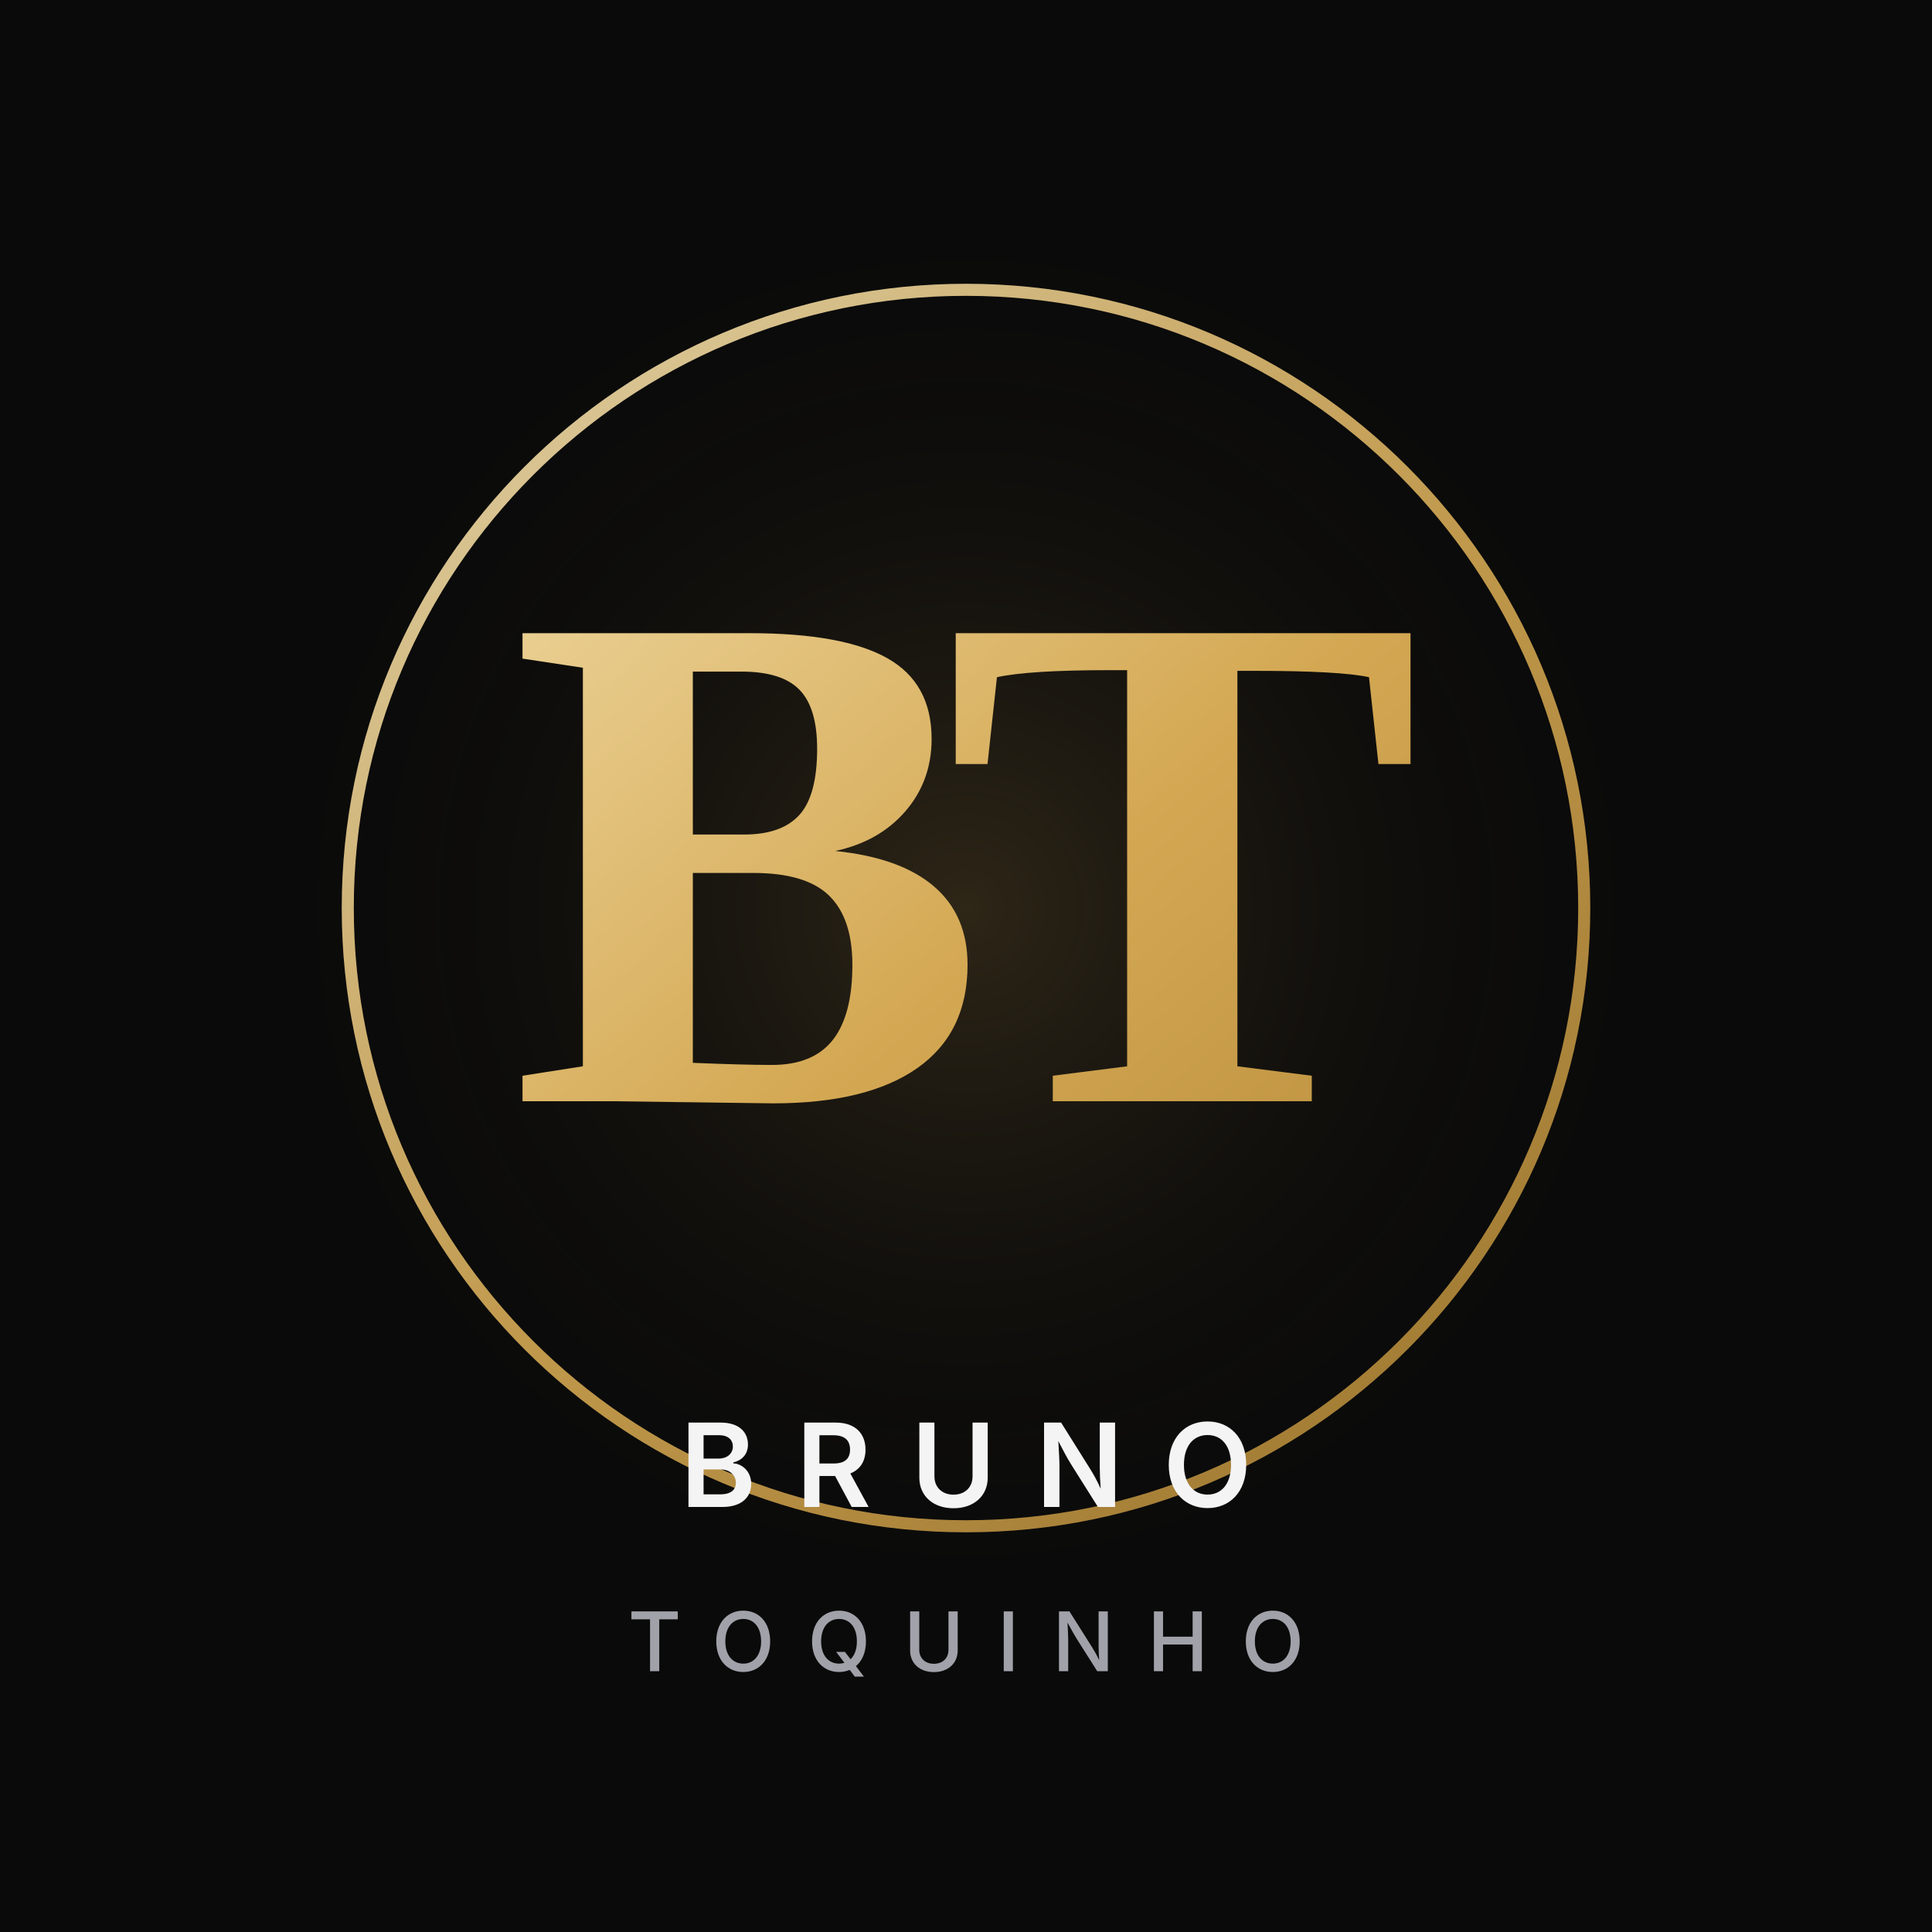
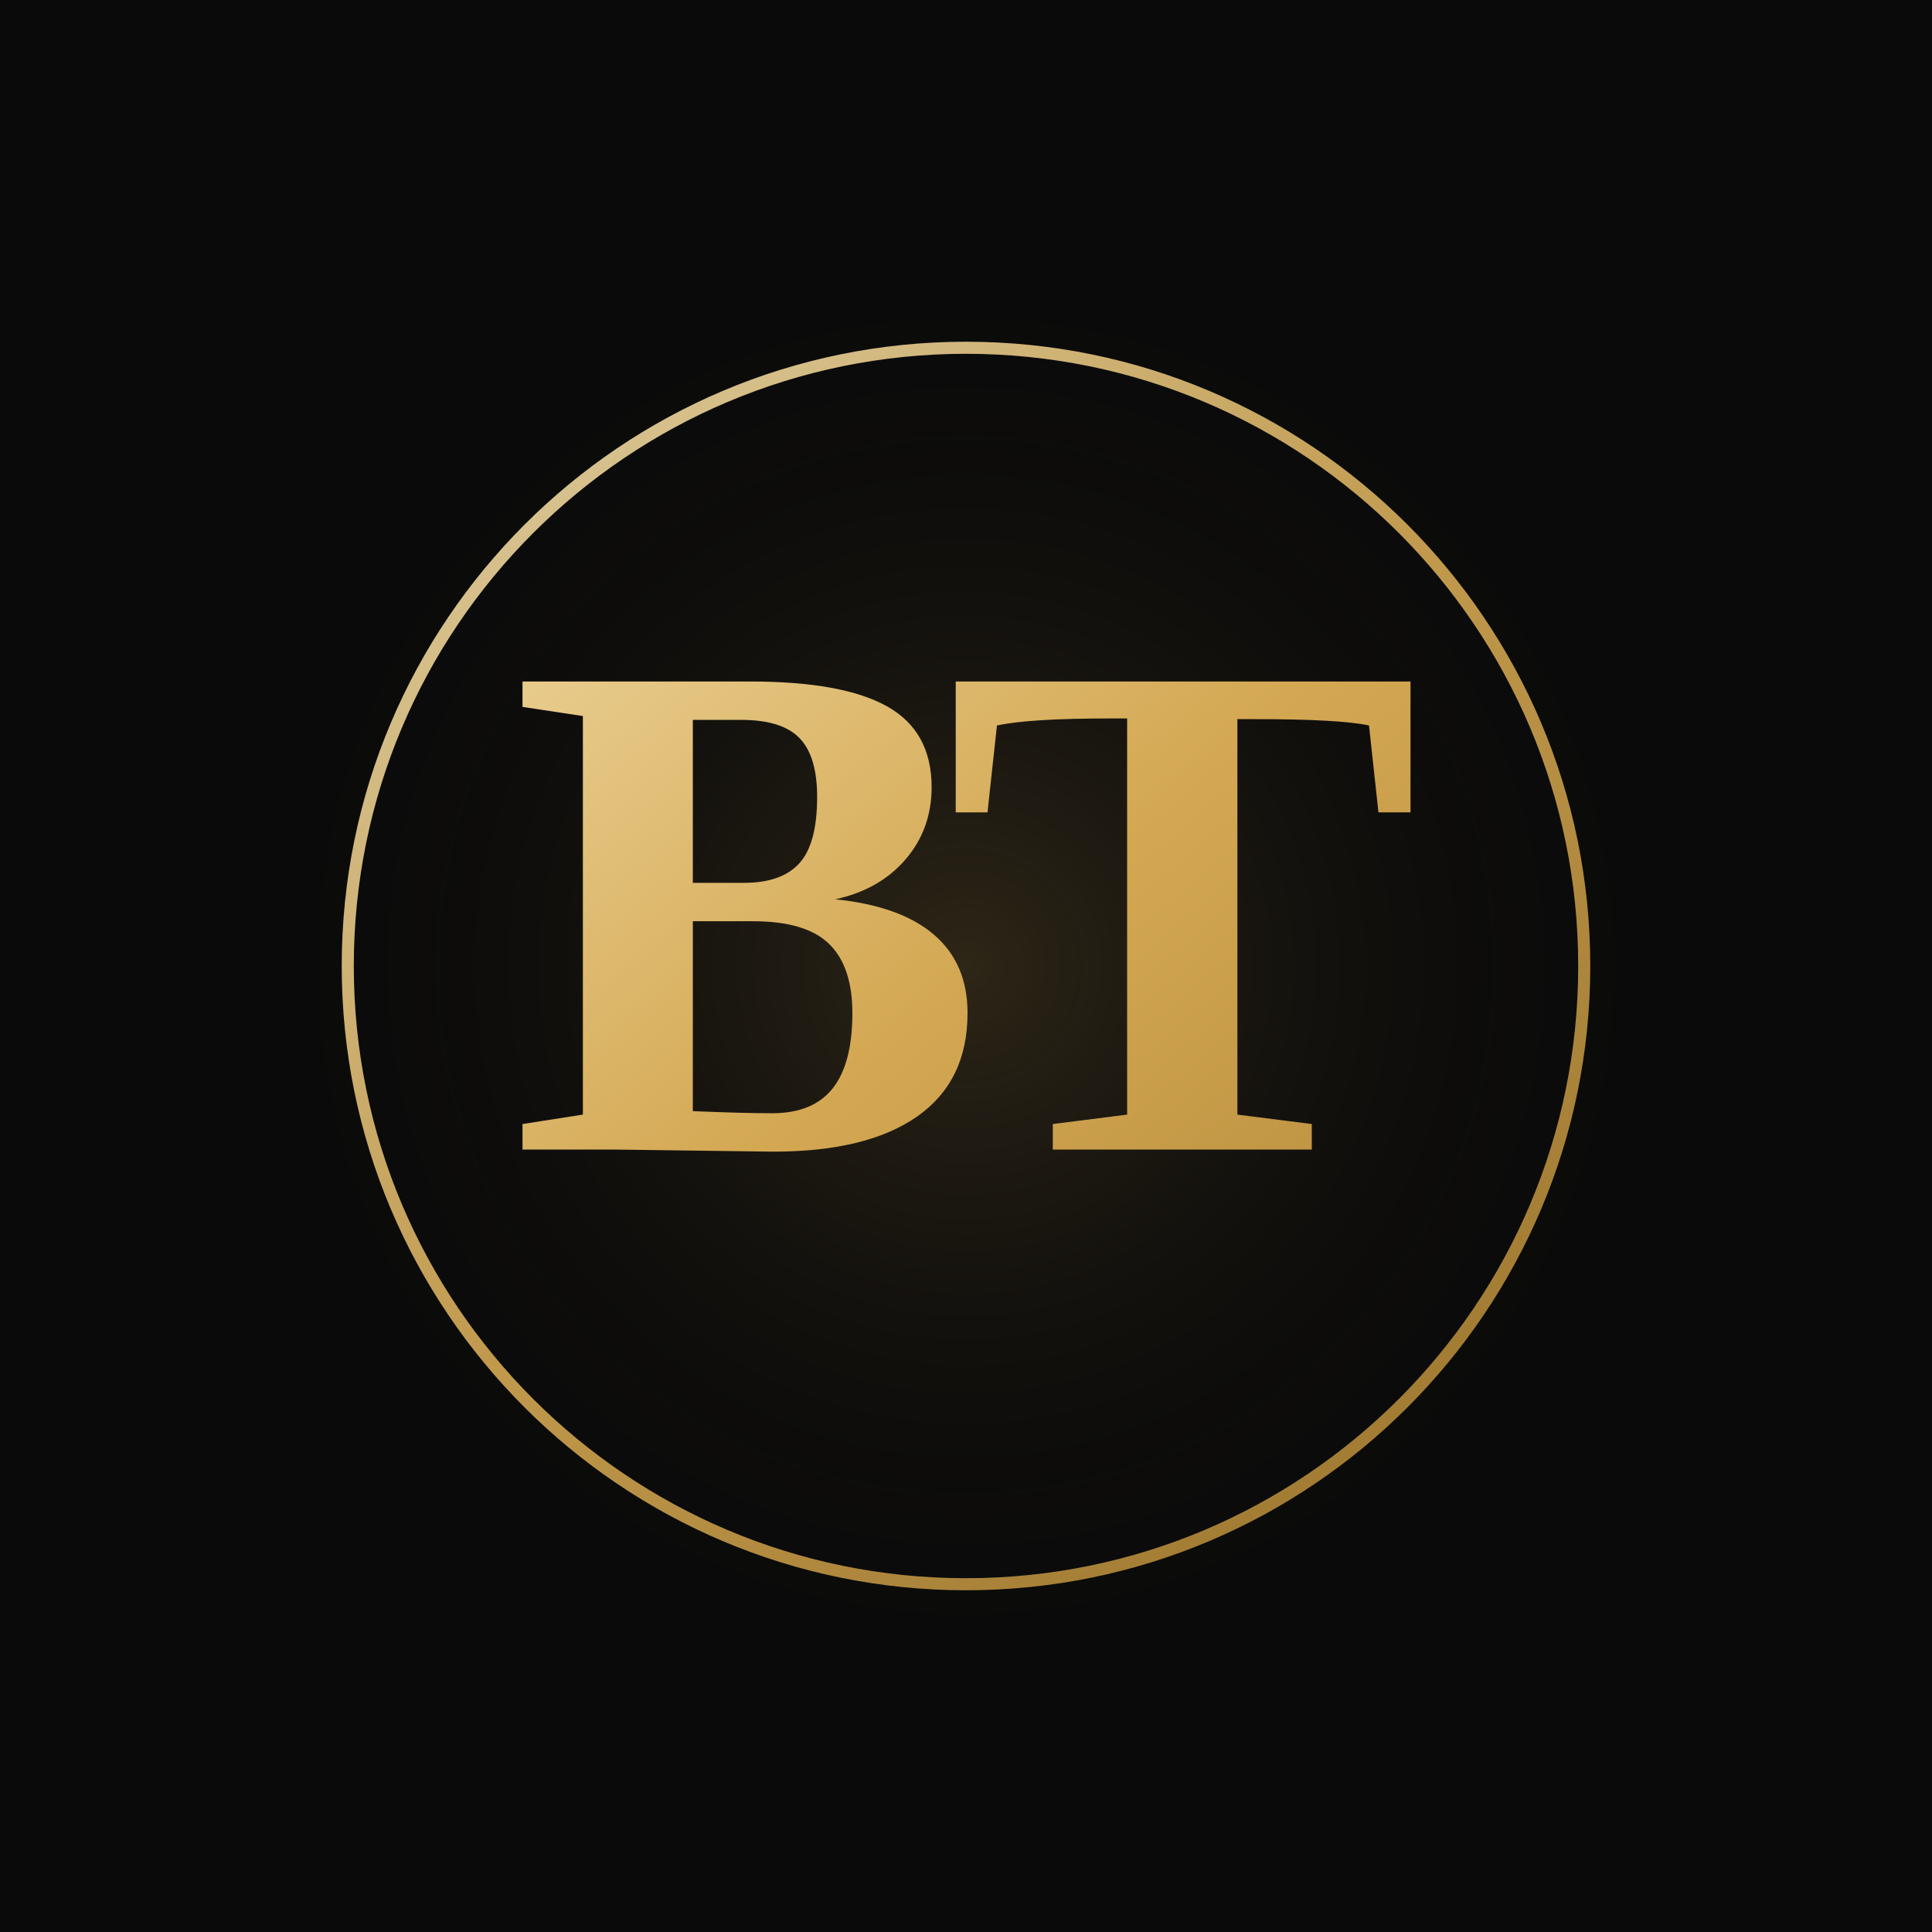
<svg xmlns="http://www.w3.org/2000/svg" viewBox="0 0 400 400" fill="none">
  <defs>
    <linearGradient id="bt-gold" x1="80" y1="60" x2="320" y2="340" gradientUnits="userSpaceOnUse">
      <stop stop-color="#f7e7b8" />
      <stop offset="0.5" stop-color="#d4a853" />
      <stop offset="1" stop-color="#a67c2e" />
    </linearGradient>
-     <radialGradient id="bt-glow" cx="0" cy="0" r="1" gradientUnits="userSpaceOnUse" gradientTransform="translate(200 188) rotate(90) scale(150)">
+     <radialGradient id="bt-glow" cx="0" cy="0" r="1" gradientUnits="userSpaceOnUse" gradientTransform="translate(200 200) rotate(90) scale(150)">
      <stop stop-color="#d4a853" stop-opacity="0.18" />
      <stop offset="1" stop-color="#0a0a0a" stop-opacity="0" />
    </radialGradient>
  </defs>
  <rect width="400" height="400" fill="#0a0a0a" />
-   <circle cx="200" cy="188" r="150" fill="url(#bt-glow)" />
-   <circle cx="200" cy="188" r="128" stroke="url(#bt-gold)" stroke-width="2.5" opacity="0.9" />
-   <text x="200" y="228" text-anchor="middle" fill="url(#bt-gold)" font-family="Georgia, 'Times New Roman', serif" font-size="148" font-weight="700" letter-spacing="-0.06em">BT</text>
-   <text x="200" y="312" text-anchor="middle" fill="#f4f4f5" font-family="system-ui, -apple-system, sans-serif" font-size="24" font-weight="600" letter-spacing="0.34em">BRUNO</text>
-   <text x="200" y="346" text-anchor="middle" fill="#a1a1aa" font-family="system-ui, -apple-system, sans-serif" font-size="17" font-weight="500" letter-spacing="0.4em">TOQUINHO</text>
+   <circle cx="200" cy="200" r="150" fill="url(#bt-glow)" />
+   <circle cx="200" cy="200" r="128" stroke="url(#bt-gold)" stroke-width="2.5" opacity="0.9" />
+   <text x="200" y="238" text-anchor="middle" fill="url(#bt-gold)" font-family="Georgia, 'Times New Roman', serif" font-size="148" font-weight="700" letter-spacing="-0.06em">BT</text>
</svg>
